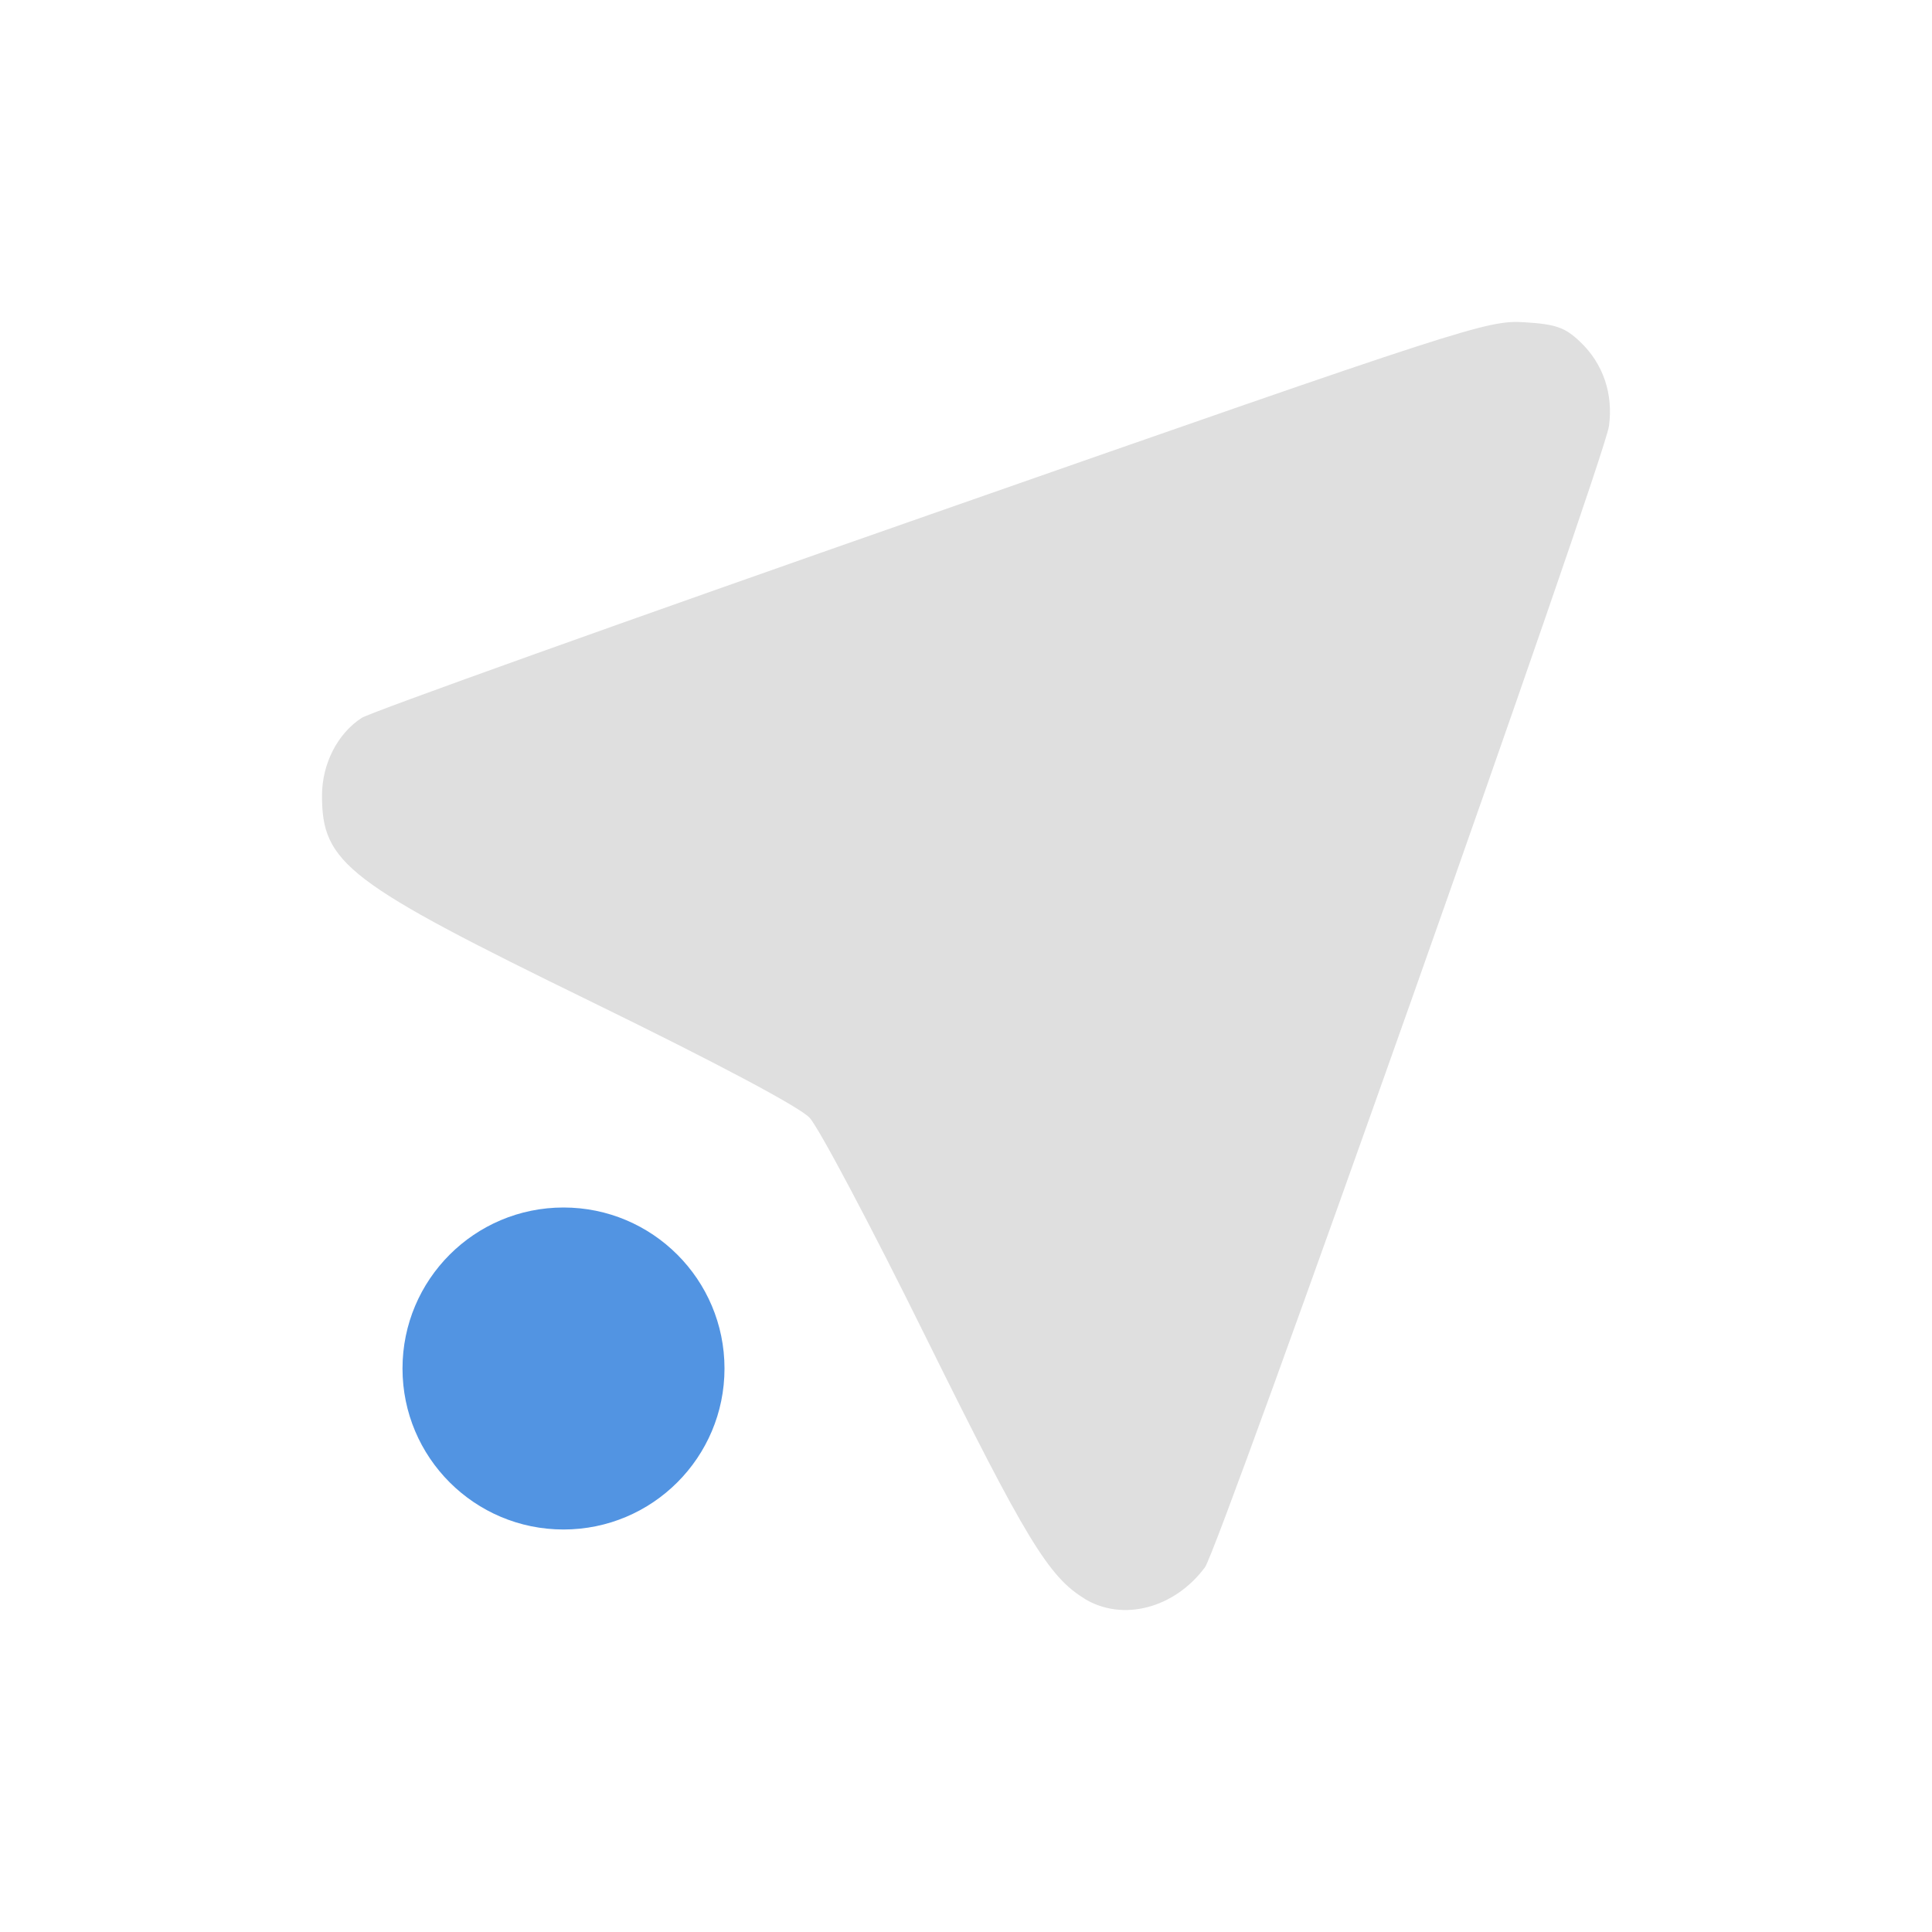
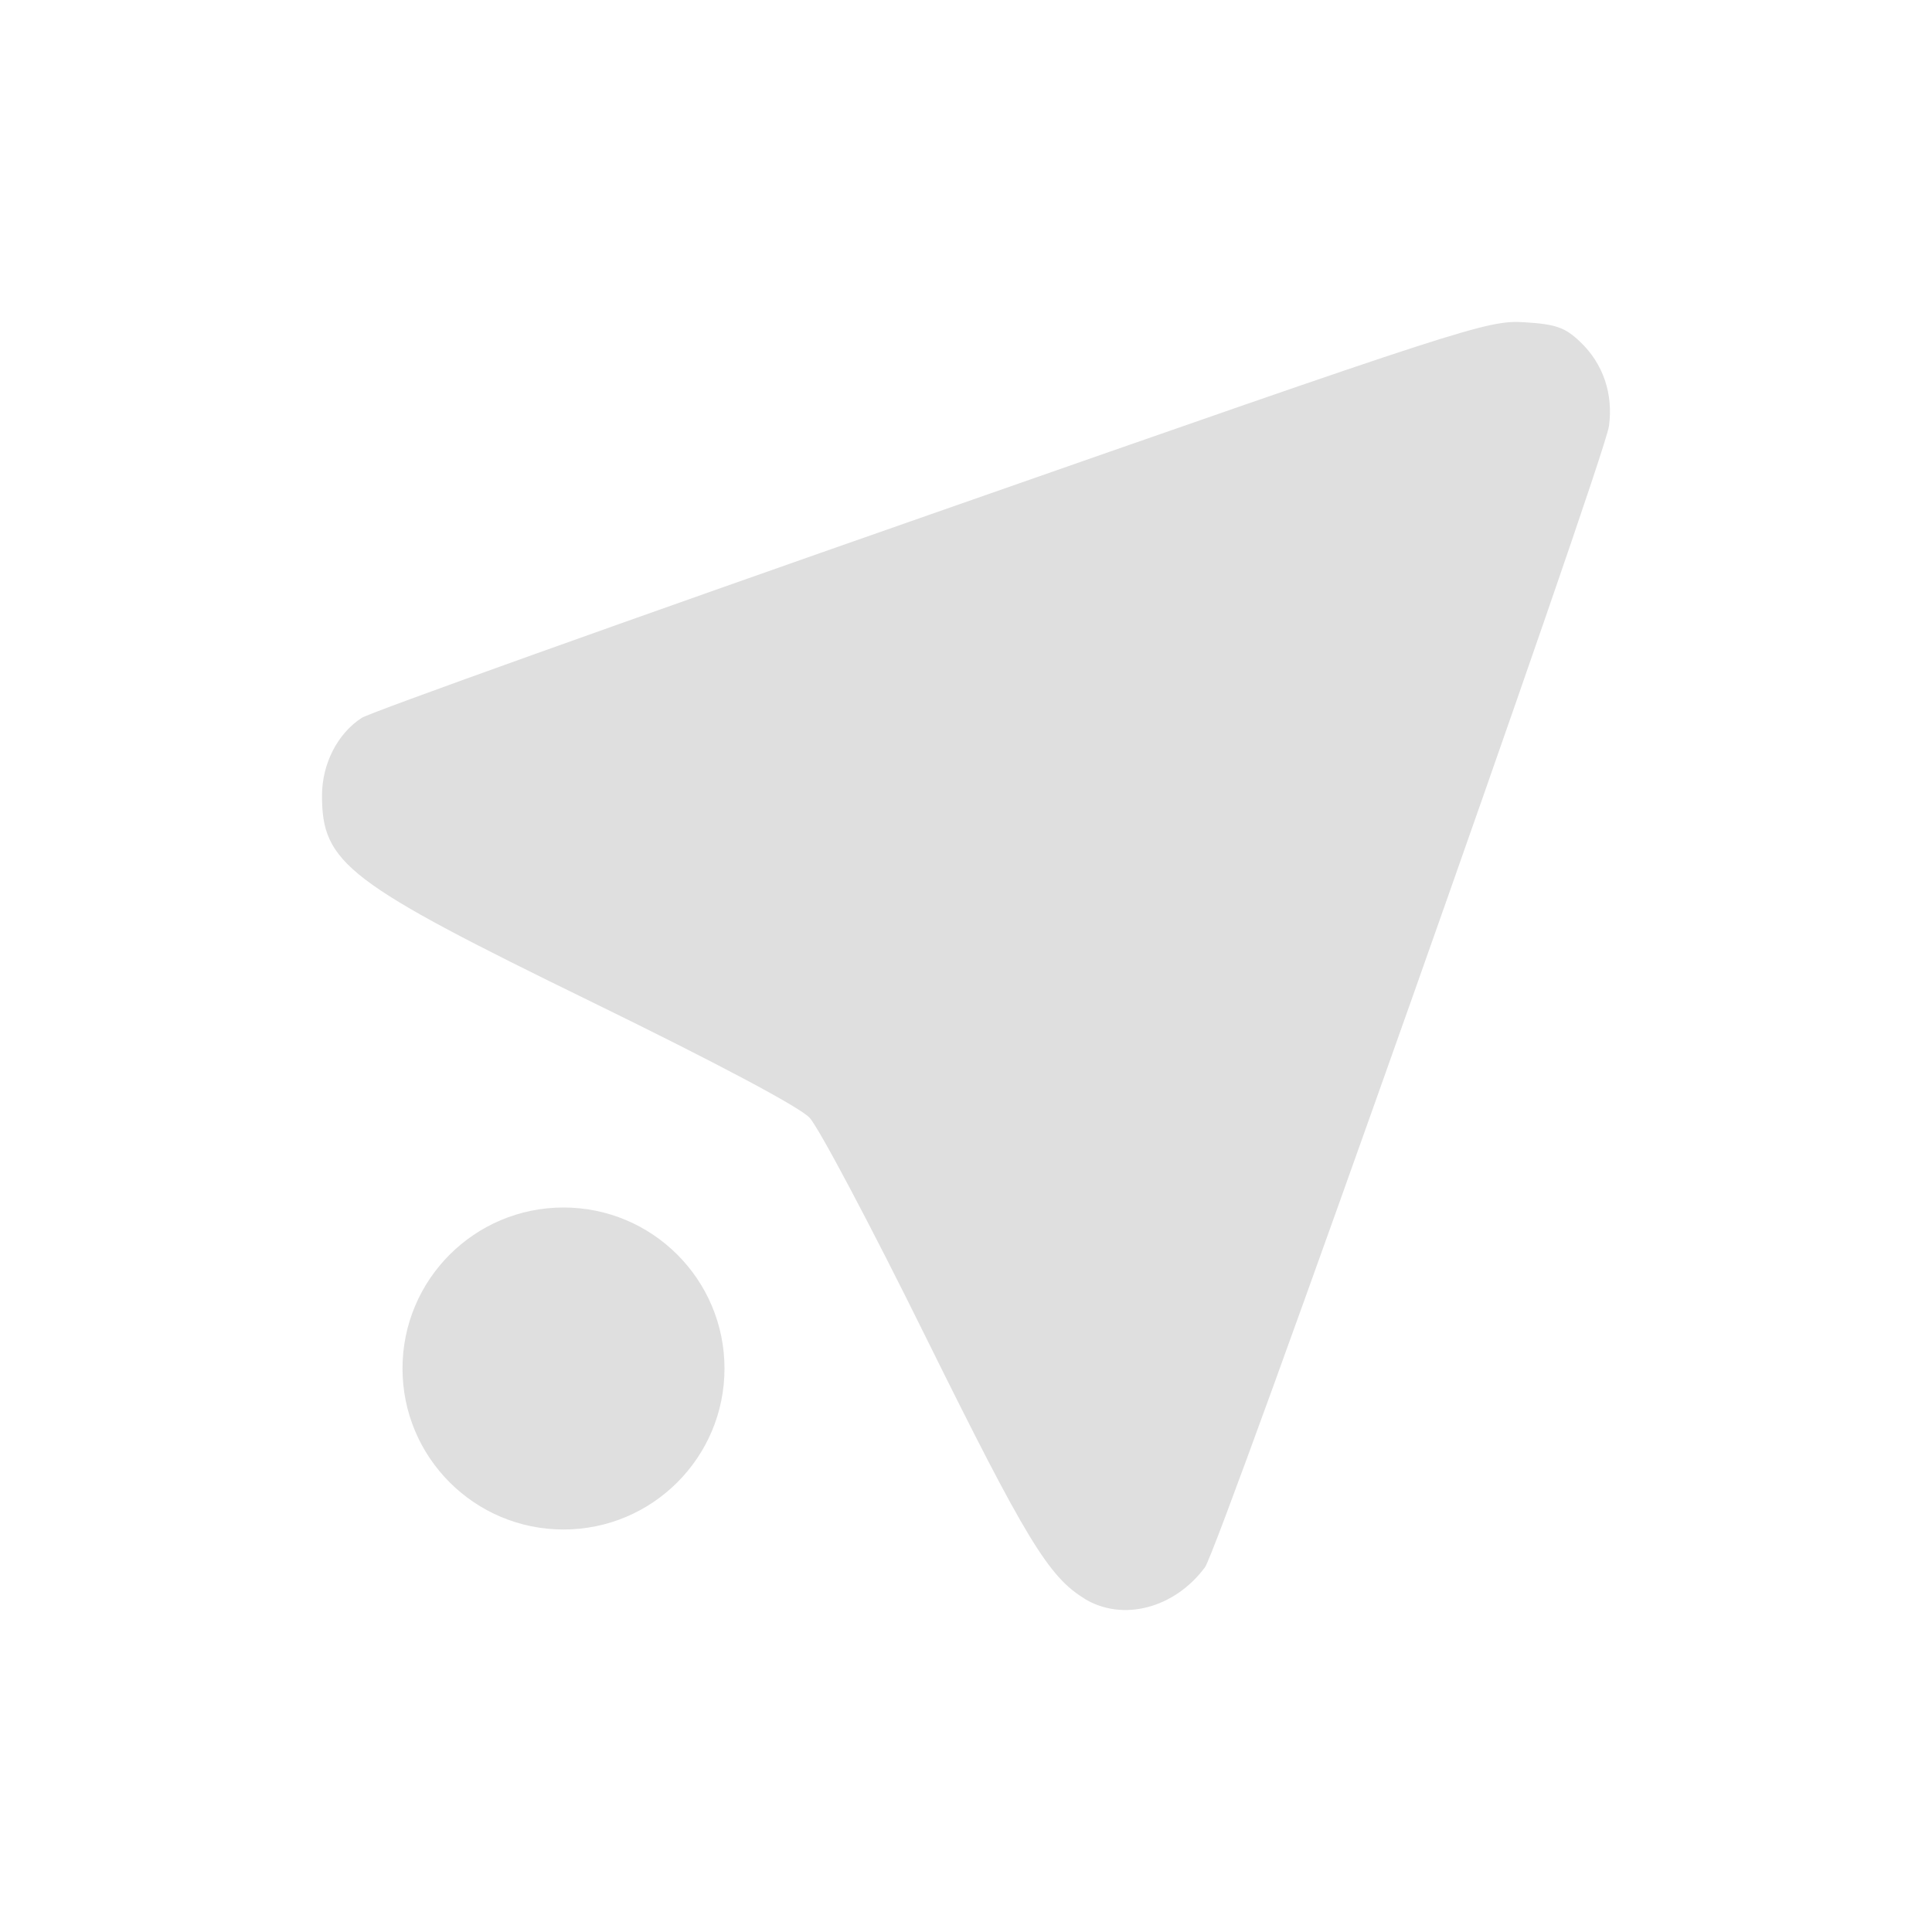
<svg xmlns="http://www.w3.org/2000/svg" width="24" height="24" version="1">
-   <g transform="translate(1 1)" fill="currentColor">
+   <g transform="translate(1 1)" fill="#dfdfdf">
    <path d="M12.473 18.859c-.446-.27-.73-.738-1.968-3.24-.684-1.386-1.337-2.617-1.449-2.735-.125-.133-1.158-.682-2.7-1.435C3.31 9.962 3 9.726 3 8.883c0-.393.192-.77.493-.965.103-.068 3.289-1.208 7.079-2.533 6.66-2.33 6.907-2.41 7.362-2.382.394.024.508.064.697.245.284.27.411.645.356 1.046-.06.43-4.84 13.937-5.019 14.176-.379.51-1.022.678-1.496.39z" color="#dfdfdf" />
    <circle cx="6" cy="16" r="2" color="#5294e2" />
  </g>
</svg>
